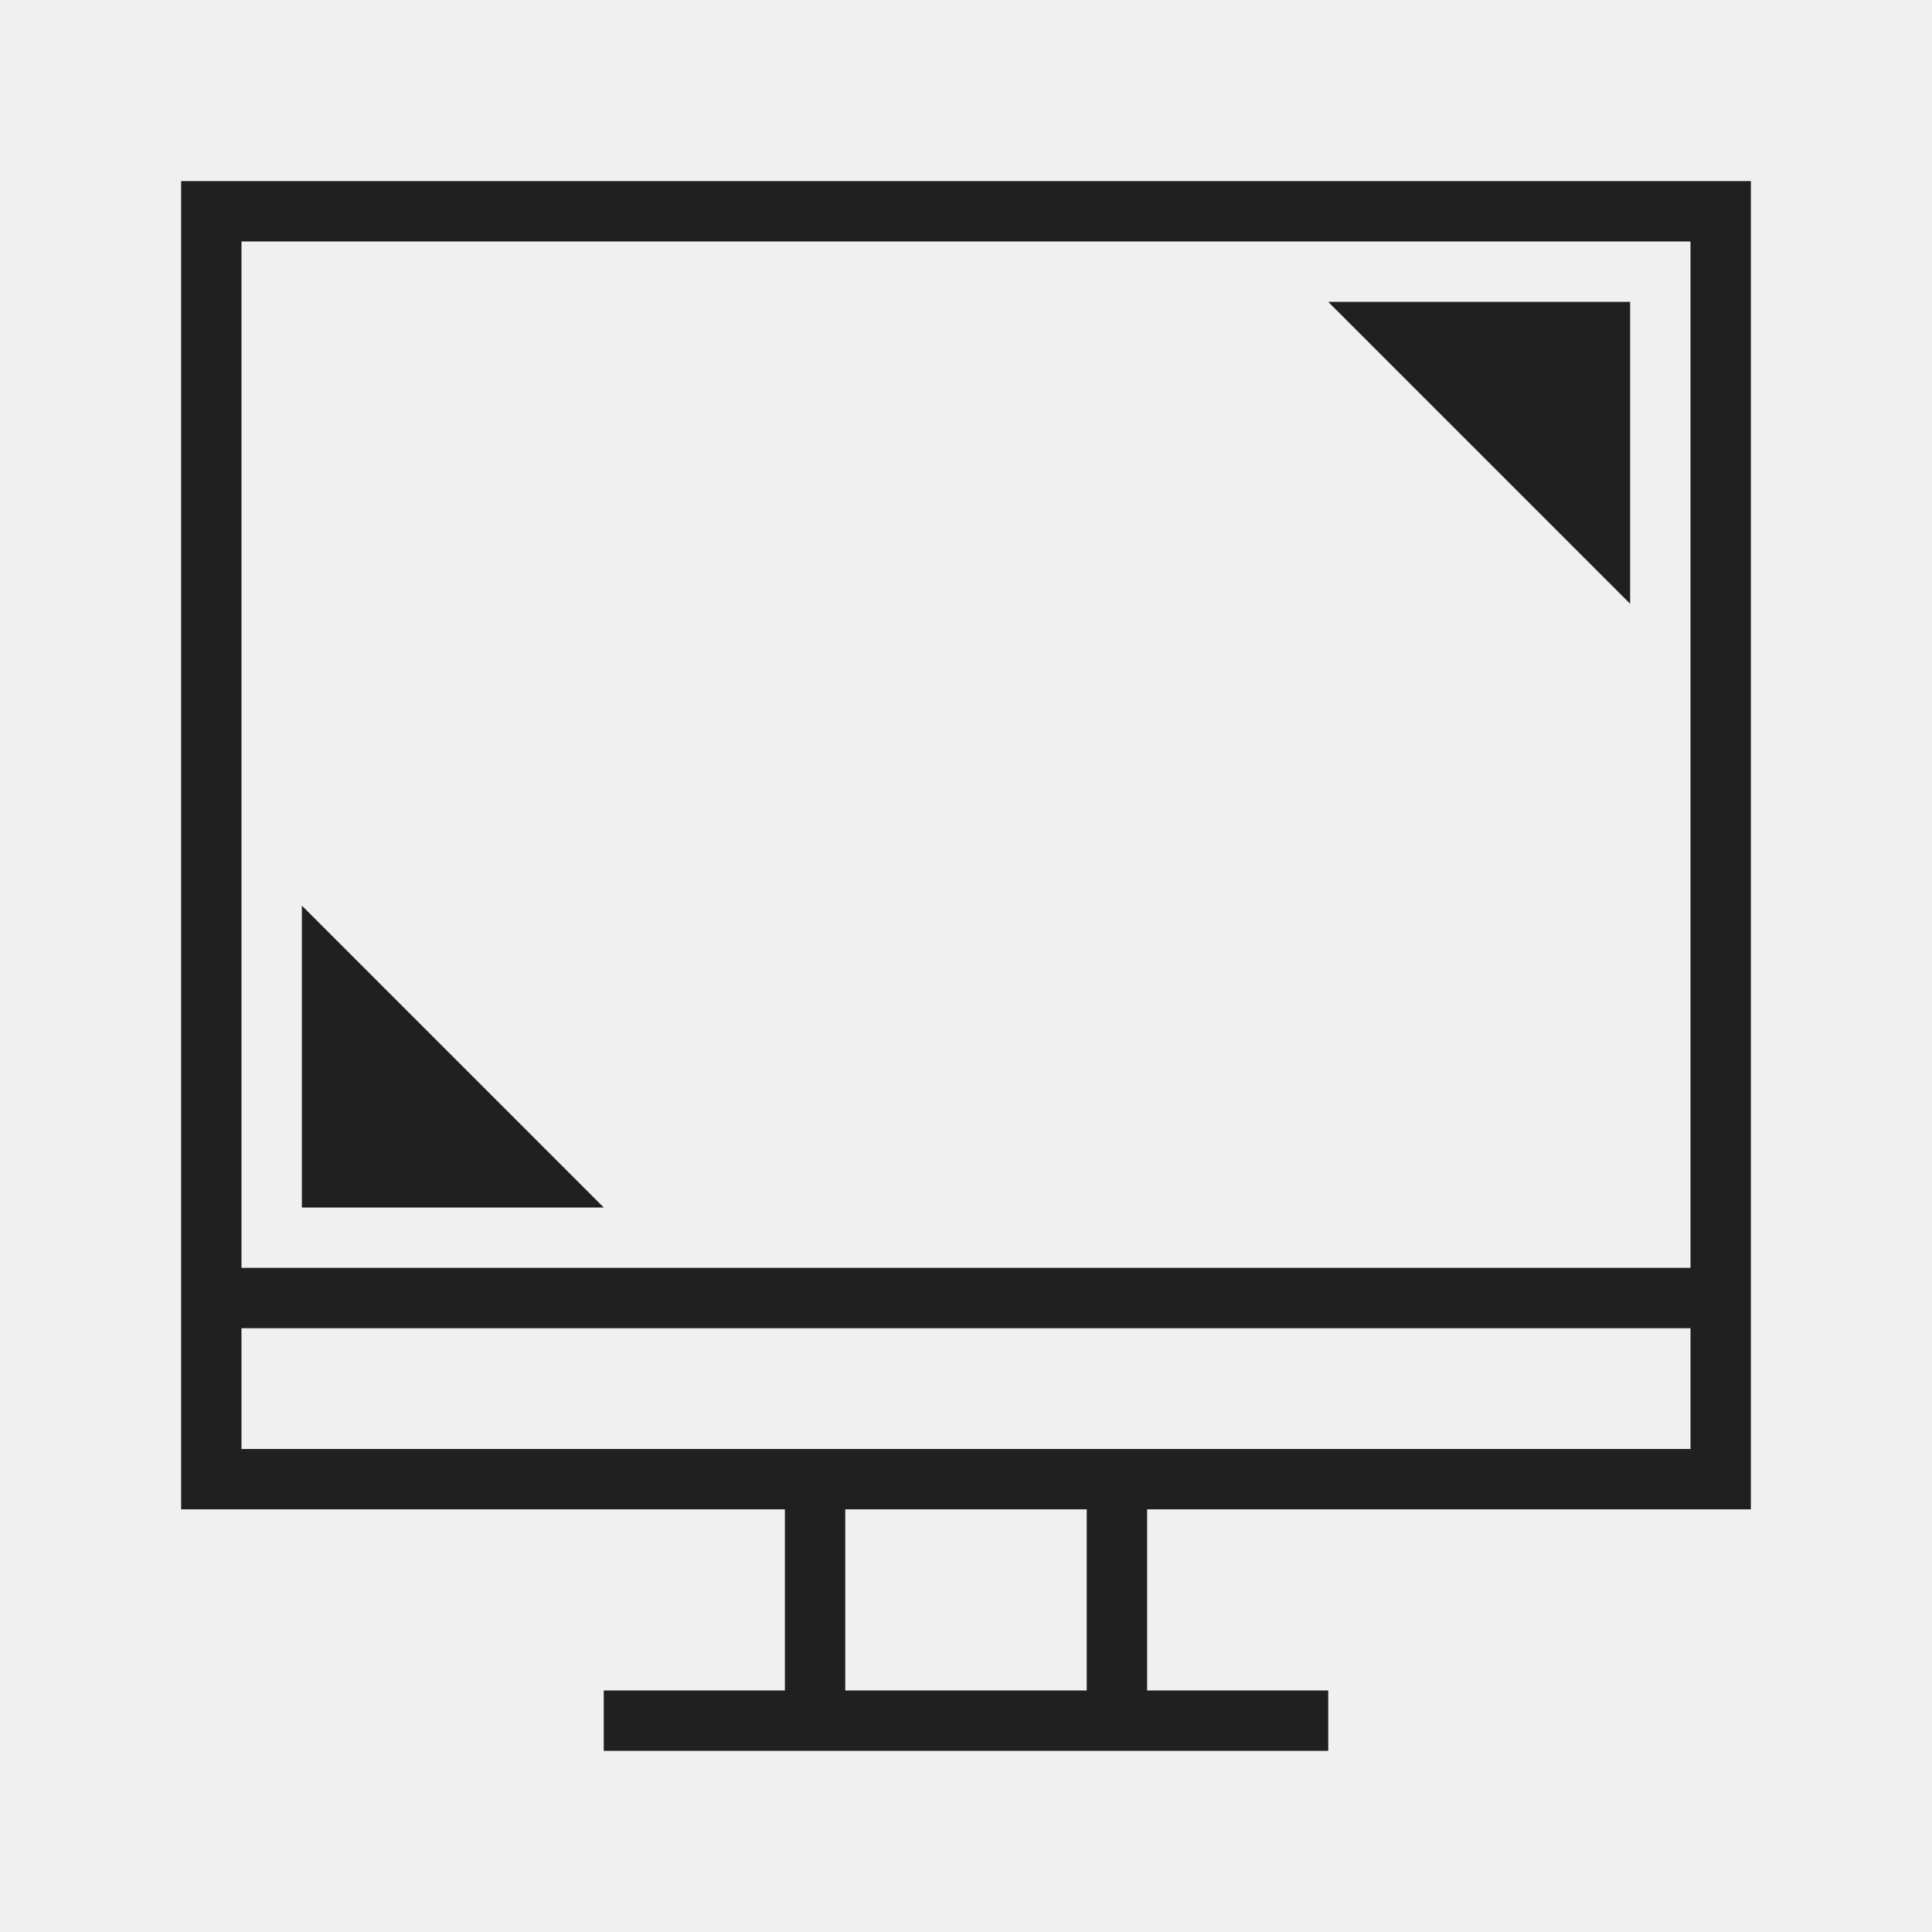
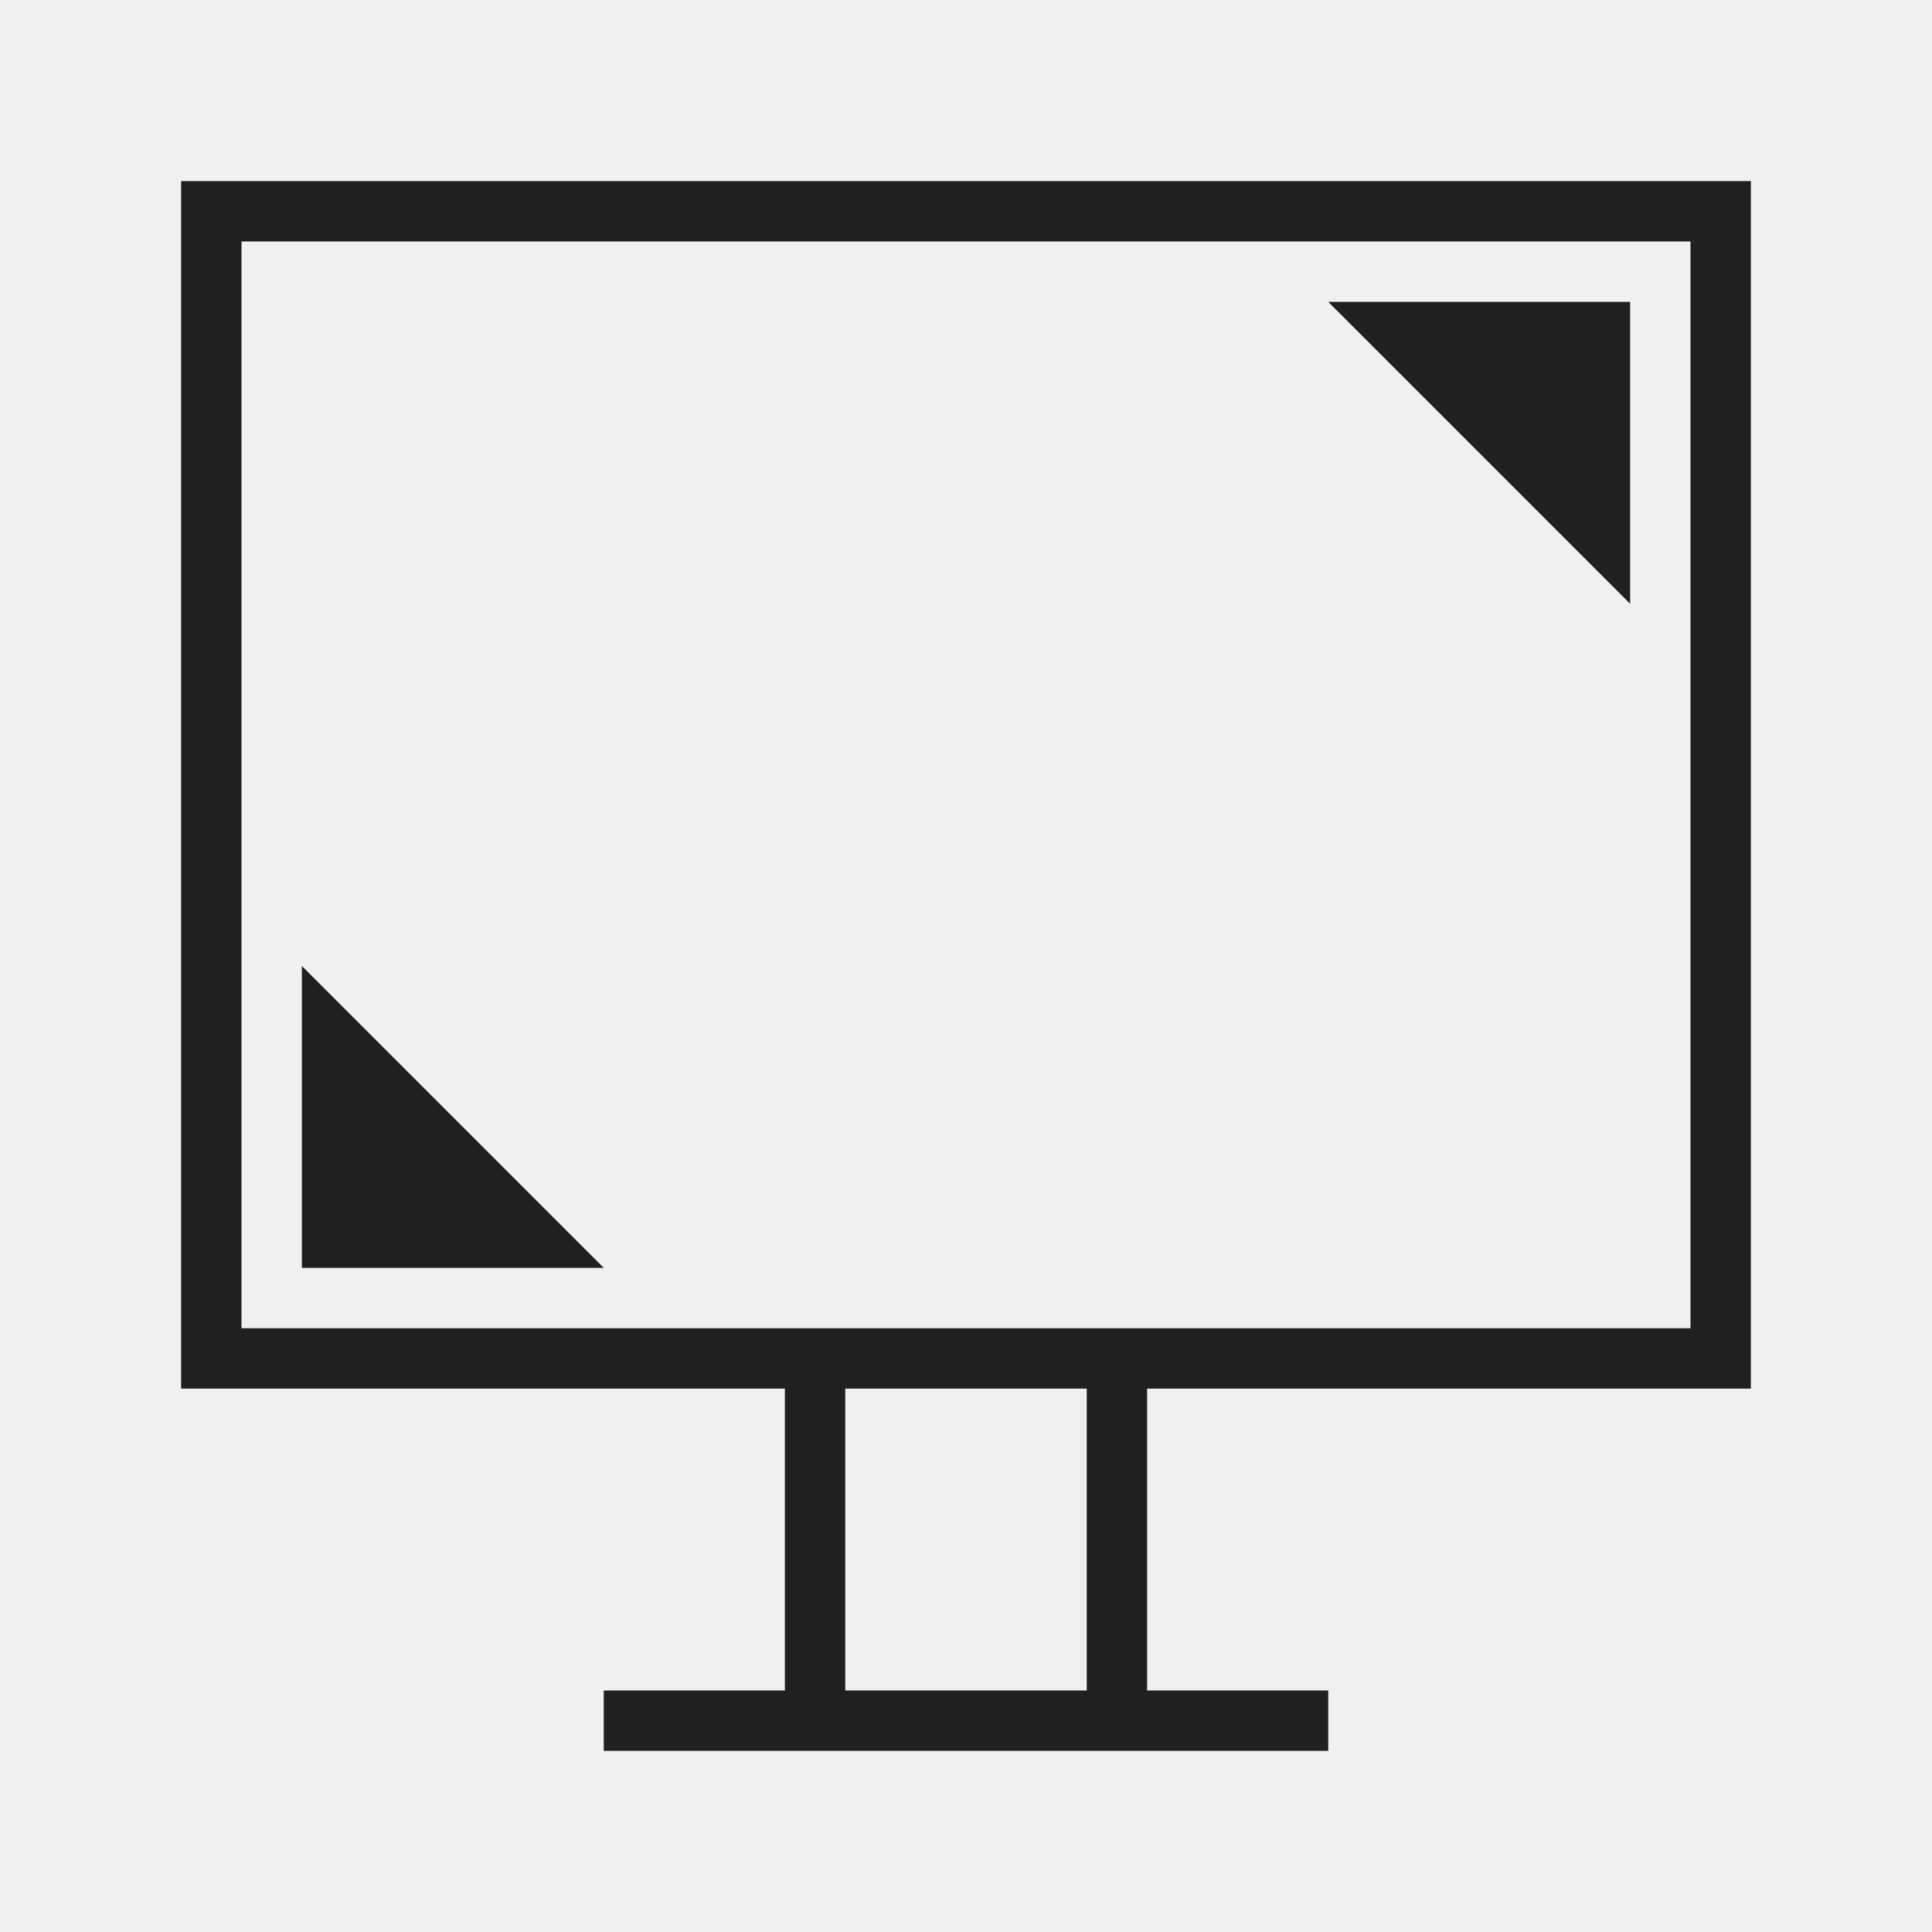
- <svg xmlns="http://www.w3.org/2000/svg" viewBox="0 0 32 32" id="svg" version="1.1" width="32" height="32">
+ <svg xmlns="http://www.w3.org/2000/svg" height="32" width="32" version="1.1" id="svg" viewBox="0 0 32 32">
  <defs id="defs81">
-     <style id="current-color-scheme" type="text/css">
+     <style type="text/css" id="current-color-scheme">
      .ColorScheme-Text {
        color:#7B7C7E;
      }
      .ColorScheme-Background{
        color:#EFF0F1;
      }
      .ColorScheme-Highlight{
        color:#3DAEE6;
      }
      .ColorScheme-ViewText {
        color:#7B7C7E;
      }
      .ColorScheme-ViewBackground{
        color:#FCFCFC;
      }
      .ColorScheme-ViewHover {
        color:#3DAEE6;
      }
      .ColorScheme-ViewFocus{
        color:#1E92FF;
      }
      .ColorScheme-ButtonText {
        color:#7B7C7E;
      }
      .ColorScheme-ButtonBackground{
        color:#EFF0F1;
      }
      .ColorScheme-ButtonHover {
        color:#3DAEE6;
      }
      .ColorScheme-ButtonFocus{
        color:#1E92FF;
      }
</style>
-     <style id="current-color-scheme-5" type="text/css">
+     <style type="text/css" id="current-color-scheme-5">
      .ColorScheme-Text {
        color:#31363b;
      }
      .ColorScheme-Background {
        color:#eff0f1;
      }
      .ColorScheme-Highlight {
        color:#3daee9;
      }
      .ColorScheme-ViewText {
        color:#31363b;
      }
      .ColorScheme-ViewBackground {
        color:#fcfcfc;
      }
      .ColorScheme-ViewHover {
        color:#93cee9;
      }
      .ColorScheme-ViewFocus{
        color:#3daee9;
      }
      .ColorScheme-ButtonText {
        color:#31363b;
      }
      .ColorScheme-ButtonBackground {
        color:#eff0f1;
      }
      .ColorScheme-ButtonHover {
        color:#93cee9;
      }
      .ColorScheme-ButtonFocus{
        color:#3daee9;
      }
      </style>
  </defs>
-   <g style="clip-rule:evenodd;fill-rule:evenodd;stroke-linejoin:round;stroke-miterlimit:1.414" id="22-22-preferences-system-bluetooth" transform="translate(-44,22)">
-     <path style="fill:#202020;fill-opacity:1" d="M 8,2.998 V 10 L 3.1,5.102 2.393,5.809 7.584,11 2.393,16.191 3.1,16.898 8,12 v 6.998 H 9 L 13,15 9,11 13,7 9,3.002 V 2.998 Z M 9,4.416 11.584,7 9,9.586 Z m 0,8 L 11.584,15 9,17.584 Z" id="path2-9-0" />
-     <rect y="0" x="0" height="22" width="22" id="rect819" style="fill:#ffffff;fill-opacity:0;stroke-width:0.667" />
+   <g transform="translate(-44,22)" id="22-22-preferences-system-bluetooth" style="clip-rule:evenodd;fill-rule:evenodd;stroke-linejoin:round;stroke-miterlimit:1.414">
+     <path id="path2-9-0" d="M 8,2.998 V 10 L 3.1,5.102 2.393,5.809 7.584,11 2.393,16.191 3.1,16.898 8,12 v 6.998 H 9 L 13,15 9,11 13,7 9,3.002 V 2.998 Z M 9,4.416 11.584,7 9,9.586 Z m 0,8 L 11.584,15 9,17.584 Z" style="fill:#202020;fill-opacity:1" />
+     <rect style="fill:#ffffff;fill-opacity:0;stroke-width:0.667" id="rect819" width="22" height="22" x="0" y="0" />
  </g>
-   <g style="clip-rule:evenodd;fill-rule:evenodd;stroke-linejoin:round;stroke-miterlimit:1.414" id="22-22-preferences-system-bluetooth-activated" transform="translate(-22,22)">
-     <path style="fill:#202020;fill-opacity:1" d="M 8,2.998 V 10 L 3.1,5.102 2.393,5.809 7.584,11 2.393,16.191 3.1,16.898 8,12 v 6.998 H 9 L 13,15 9,11 13,7 9,3.002 V 2.998 Z M 9,4.416 11.584,7 9,9.586 Z m 7.014,0.26 v 1.129 c 1.793,1.038 3,2.976 3,5.195 0,2.219 -1.207,4.157 -3,5.195 v 1.129 c 2.364,-1.124 4,-3.534 4,-6.324 0,-2.79 -1.636,-5.2 -4,-6.324 z m -2,2.451 v 1.045 c 1.165,0.412 2,1.523 2,2.828 0,1.305 -0.835,2.416 -2,2.828 v 1.045 c 1.724,-0.445 3,-2.011 3,-3.873 0,-1.862 -1.276,-3.428 -3,-3.873 z M 9,12.416 11.584,15 9,17.584 Z" id="path2-9-0-5" />
-     <rect y="0" x="0" height="22" width="22" id="rect819-3" style="fill:#ffffff;fill-opacity:0;stroke-width:0.667" />
+   <g transform="translate(-22,22)" id="22-22-preferences-system-bluetooth-activated" style="clip-rule:evenodd;fill-rule:evenodd;stroke-linejoin:round;stroke-miterlimit:1.414">
+     <path id="path2-9-0-5" d="M 8,2.998 V 10 L 3.1,5.102 2.393,5.809 7.584,11 2.393,16.191 3.1,16.898 8,12 v 6.998 H 9 L 13,15 9,11 13,7 9,3.002 V 2.998 Z M 9,4.416 11.584,7 9,9.586 Z m 7.014,0.26 v 1.129 c 1.793,1.038 3,2.976 3,5.195 0,2.219 -1.207,4.157 -3,5.195 v 1.129 c 2.364,-1.124 4,-3.534 4,-6.324 0,-2.79 -1.636,-5.2 -4,-6.324 z m -2,2.451 v 1.045 c 1.165,0.412 2,1.523 2,2.828 0,1.305 -0.835,2.416 -2,2.828 v 1.045 c 1.724,-0.445 3,-2.011 3,-3.873 0,-1.862 -1.276,-3.428 -3,-3.873 z M 9,12.416 11.584,15 9,17.584 Z" style="fill:#202020;fill-opacity:1" />
+     <rect style="fill:#ffffff;fill-opacity:0;stroke-width:0.667" id="rect819-3" width="22" height="22" x="0" y="0" />
  </g>
-   <g style="clip-rule:evenodd;fill-rule:evenodd;stroke-linejoin:round;stroke-miterlimit:1.414" id="22-22-preferences-system-bluetooth-inactive" transform="translate(-66,22)">
-     <path style="opacity:0.6;fill:#202020;fill-opacity:1" d="M 8,2.998 V 10 L 3.1,5.102 2.393,5.809 7.584,11 2.393,16.191 3.1,16.898 8,12 v 6.998 H 9 L 13,15 9,11 13,7 9,3.002 V 2.998 Z M 9,4.416 11.584,7 9,9.586 Z m 0,8 L 11.584,15 9,17.584 Z" id="path2-9-0-5-7" />
-     <rect y="0" x="0" height="22" width="22" id="rect819-3-3" style="fill:#ffffff;fill-opacity:0;stroke-width:0.667" />
+   <g transform="translate(-66,22)" id="22-22-preferences-system-bluetooth-inactive" style="clip-rule:evenodd;fill-rule:evenodd;stroke-linejoin:round;stroke-miterlimit:1.414">
+     <path id="path2-9-0-5-7" d="M 8,2.998 V 10 L 3.1,5.102 2.393,5.809 7.584,11 2.393,16.191 3.1,16.898 8,12 v 6.998 H 9 L 13,15 9,11 13,7 9,3.002 V 2.998 Z M 9,4.416 11.584,7 9,9.586 Z m 0,8 L 11.584,15 9,17.584 Z" style="opacity:0.6;fill:#202020;fill-opacity:1" />
+     <rect style="fill:#ffffff;fill-opacity:0;stroke-width:0.667" id="rect819-3-3" width="22" height="22" x="0" y="0" />
  </g>
-   <g style="clip-rule:evenodd;fill-rule:evenodd;stroke-linejoin:round;stroke-miterlimit:1.414" id="preferences-system-bluetooth-activated" transform="translate(-14,-32)">
-     <path id="path2-0" style="fill:#202020;fill-opacity:1" d="M 11,28 H 10 V 16.979 L 4.272,22.707 3.565,22 9.575,15.989 3.565,9.979 4.272,9.272 10,15 V 4 h 1 l 5.282,5.282 0.011,-0.01 0.707,0.707 -6,6 V 16 l 6,6 z M 11,26.586 15.586,22 11,17.414 Z M 22,6.459 c 4.055,1.275 7,5.067 7,9.541 0,4.474 -2.945,8.266 -7,9.541 V 24.487 C 25.494,23.25 28,19.916 28,16 28,12.084 25.494,8.75 22,7.513 Z M 19,9.29 c 2.89,0.862 5,3.541 5,6.71 0,3.169 -2.11,5.848 -5,6.71 V 21.658 C 21.329,20.834 23,18.61 23,16 23,13.39 21.329,11.166 19,10.342 Z M 11,14.565 15.575,9.99 11,5.414 Z" />
-     <rect y="0" x="0" height="32" width="32" id="rect817-9" style="fill:#ffffff;fill-opacity:0;stroke-width:1.15" />
+   <g transform="translate(-14,-32)" id="preferences-system-bluetooth-activated" style="clip-rule:evenodd;fill-rule:evenodd;stroke-linejoin:round;stroke-miterlimit:1.414">
+     <path d="M 11,28 H 10 V 16.979 L 4.272,22.707 3.565,22 9.575,15.989 3.565,9.979 4.272,9.272 10,15 V 4 h 1 l 5.282,5.282 0.011,-0.01 0.707,0.707 -6,6 V 16 l 6,6 z M 11,26.586 15.586,22 11,17.414 Z M 22,6.459 c 4.055,1.275 7,5.067 7,9.541 0,4.474 -2.945,8.266 -7,9.541 V 24.487 C 25.494,23.25 28,19.916 28,16 28,12.084 25.494,8.75 22,7.513 Z M 19,9.29 c 2.89,0.862 5,3.541 5,6.71 0,3.169 -2.11,5.848 -5,6.71 V 21.658 C 21.329,20.834 23,18.61 23,16 23,13.39 21.329,11.166 19,10.342 Z M 11,14.565 15.575,9.99 11,5.414 Z" style="fill:#202020;fill-opacity:1" id="path2-0" />
+     <rect style="fill:#ffffff;fill-opacity:0;stroke-width:1.15" id="rect817-9" width="32" height="32" x="0" y="0" />
  </g>
-   <g style="clip-rule:evenodd;fill-rule:evenodd;stroke-linejoin:round;stroke-miterlimit:1.414" id="preferences-system-bluetooth-inactive" transform="translate(-82,-32)">
-     <path id="path2-0-0-0" style="opacity:0.6;fill:#202020;fill-opacity:1" d="M 11,28 H 10 V 16.979 L 4.272,22.707 3.565,22 9.575,15.989 3.565,9.979 4.272,9.272 10,15 V 4 h 1 l 5.282,5.282 0.011,-0.01 0.707,0.707 -6,6 V 16 l 6,6 z M 11,26.586 15.586,22 11,17.414 Z M 11,14.565 15.575,9.99 11,5.414 Z" />
-     <rect y="0" x="0" height="32" width="32" id="rect817-9-2-5" style="fill:#ffffff;fill-opacity:0;stroke-width:1.15" />
+   <g transform="translate(-82,-32)" id="preferences-system-bluetooth-inactive" style="clip-rule:evenodd;fill-rule:evenodd;stroke-linejoin:round;stroke-miterlimit:1.414">
+     <path d="M 11,28 H 10 V 16.979 L 4.272,22.707 3.565,22 9.575,15.989 3.565,9.979 4.272,9.272 10,15 V 4 h 1 l 5.282,5.282 0.011,-0.01 0.707,0.707 -6,6 V 16 l 6,6 z M 11,26.586 15.586,22 11,17.414 Z M 11,14.565 15.575,9.99 11,5.414 Z" style="opacity:0.6;fill:#202020;fill-opacity:1" id="path2-0-0-0" />
+     <rect style="fill:#ffffff;fill-opacity:0;stroke-width:1.15" id="rect817-9-2-5" width="32" height="32" x="0" y="0" />
  </g>
-   <g style="clip-rule:evenodd;fill-rule:evenodd;stroke-linejoin:round;stroke-miterlimit:1.414" id="preferences-system-bluetooth" transform="translate(-49,-32)">
-     <path id="path2-0-0-0-9" style="opacity:1;fill:#202020;fill-opacity:1" d="M 11,28 H 10 V 16.979 L 4.272,22.707 3.565,22 9.575,15.989 3.565,9.979 4.272,9.272 10,15 V 4 h 1 l 5.282,5.282 0.011,-0.01 0.707,0.707 -6,6 V 16 l 6,6 z M 11,26.586 15.586,22 11,17.414 Z M 11,14.565 15.575,9.99 11,5.414 Z" />
-     <rect y="0" x="0" height="32" width="32" id="rect817-9-2-5-5" style="fill:#ffffff;fill-opacity:0;stroke-width:1.15" />
+   <g transform="translate(-49,-32)" id="preferences-system-bluetooth" style="clip-rule:evenodd;fill-rule:evenodd;stroke-linejoin:round;stroke-miterlimit:1.414">
+     <path d="M 11,28 H 10 V 16.979 L 4.272,22.707 3.565,22 9.575,15.989 3.565,9.979 4.272,9.272 10,15 V 4 h 1 l 5.282,5.282 0.011,-0.01 0.707,0.707 -6,6 V 16 l 6,6 z M 11,26.586 15.586,22 11,17.414 Z M 11,14.565 15.575,9.99 11,5.414 Z" style="opacity:1;fill:#202020;fill-opacity:1" id="path2-0-0-0-9" />
+     <rect style="fill:#ffffff;fill-opacity:0;stroke-width:1.15" id="rect817-9-2-5-5" width="32" height="32" x="0" y="0" />
  </g>
-   <g id="22-22-preferences-desktop-display-randr" transform="translate(-44)">
-     <path id="rect858" d="m 2,2 v 11 1 3 h 6 v 2 H 6 v 1 h 10 v -1 h -2 v -2 h 6 v -3 -1 -11 z m 1,1 h 16 v 10 H 3 Z m 0,11 h 16 v 2 H 3 Z m 6,3 h 4 v 2 H 9 Z" style="opacity:1;fill:#202020;fill-opacity:1;fill-rule:nonzero;stroke-width:1.002;stroke-miterlimit:4;stroke-dasharray:none" />
-     <rect y="-3.3227539e-07" x="0" height="22" width="22" id="rect876" style="opacity:1;fill:#ff0000;fill-opacity:0;stroke-width:1.002;stroke-miterlimit:4;stroke-dasharray:none" />
-     <path id="rect869" d="m 4,8 4,4 H 4 Z" style="fill:#202020;fill-opacity:1;stroke-linecap:butt;stroke-linejoin:miter;paint-order:markers stroke fill" />
-     <path id="rect869-3" d="m 14,4 4,4 V 4 Z" style="fill:#202020;fill-opacity:1;stroke-linecap:butt;stroke-linejoin:miter;paint-order:markers stroke fill" />
+   <g transform="translate(-22)" id="22-22-preferences-desktop-display-randr">
+     <path style="opacity:1;fill:#202020;fill-opacity:1;fill-rule:nonzero;stroke-width:1.002;stroke-miterlimit:4;stroke-dasharray:none" d="m 2,2 v 13 L 2,16 h 6 L 8,19 H 6 v 1 h 10 v -1 H 14 L 14,16 h 6 L 20,15 v -13 z m 1,1 h 16 v 12 H 3 Z M 9,16 h 4 L 13,19 H 9 Z" id="rect858" />
+     <rect style="opacity:1;fill:#ff0000;fill-opacity:0;stroke-width:1.002;stroke-miterlimit:4;stroke-dasharray:none" id="rect876" width="22" height="22" x="0" y="-3.3227539e-07" />
+     <path style="fill:#202020;fill-opacity:1;stroke-linecap:butt;stroke-linejoin:miter;paint-order:markers stroke fill" d="m 4,10 4,4 h -4 z" id="rect869" />
+     <path style="fill:#202020;fill-opacity:1;stroke-linecap:butt;stroke-linejoin:miter;paint-order:markers stroke fill" d="m 14,4 4,4 V 4 Z" id="rect869-3" />
  </g>
  <g id="preferences-desktop-display-randr">
-     <g transform="matrix(3.779528,0,0,3.779528,0,-1090.52)" id="g894">
-       <path style="opacity:1;fill:#202020;fill-opacity:1;stroke-width:1.002;stroke-miterlimit:4;stroke-dasharray:none" d="M 3,3 V 5 21 v 1 3 h 10 v 3 h -3 v 1 h 3 1 4 1 3 V 28 H 19 V 25 H 29 V 22 21 5 3 Z M 4,4 H 28 V 21 H 4 Z M 4,22 h 24 v 2 H 19 18 14 13 4 Z m 10,3 h 4 v 3 h -4 z" transform="matrix(0.2645833,0,0,0.2645833,0,288.5333)" id="rect825" />
+     <g id="g894" transform="matrix(3.779528,0,0,3.779528,0,-1090.52)">
+       <path id="rect825" transform="matrix(0.2645833,0,0,0.2645833,0,288.5333)" d="M 3,3 V 5 L 3,22 C 3,23.333 3,21.667 3,23 h 10 v 5 h -3 v 1 h 3 1 4 1 3 v -1 h -3 v -5 h 10 c 0,-1.333 0,0.333 0,-1 L 29,5 V 3 Z M 4,4 H 28 L 28,22 H 4 Z M 14,23 h 4 v 5 h -4 z" style="opacity:1;fill:#202020;fill-opacity:1;stroke-width:1.002;stroke-miterlimit:4;stroke-dasharray:none" />
    </g>
-     <rect y="-1.661377e-07" x="-2.9711913e-07" height="32" width="32" id="rect843" style="opacity:1;fill:#800000;fill-opacity:0;stroke-width:1.157;stroke-miterlimit:4;stroke-dasharray:none" />
-     <path id="rect898" d="m 5,15 5,5 H 5 Z" style="fill:#202020;fill-opacity:1;fill-rule:nonzero;stroke-width:1;stroke-linecap:butt;stroke-linejoin:miter;paint-order:markers stroke fill" />
-     <path id="rect898-6" d="M 27,10 22,5 H 27 Z" style="fill:#202020;fill-opacity:1;fill-rule:nonzero;stroke-width:1;stroke-linecap:butt;stroke-linejoin:miter;paint-order:markers stroke fill" />
+     <rect style="opacity:1;fill:#800000;fill-opacity:0;stroke-width:1.157;stroke-miterlimit:4;stroke-dasharray:none" id="rect843" width="32" height="32" x="-2.9711913e-07" y="-1.661377e-07" />
+     <path style="fill:#202020;fill-opacity:1;fill-rule:nonzero;stroke-width:1;stroke-linecap:butt;stroke-linejoin:miter;paint-order:markers stroke fill" d="M 5,16 10,21 H 5 Z" id="rect898" />
+     <path style="fill:#202020;fill-opacity:1;fill-rule:nonzero;stroke-width:1;stroke-linecap:butt;stroke-linejoin:miter;paint-order:markers stroke fill" d="M 27,10 22,5 H 27 Z" id="rect898-6" />
  </g>
-   <g id="16-16-preferences-desktop-display-randr" transform="translate(-60,5.999966)">
-     <path id="rect888" d="m 1,1 v 9 1 2 h 5 v 1 H 5 v 1 h 6 v -1 h -1 v -1 h 5 v -2 -1 -9 z m 1,1 h 12 v 8 H 2 Z m 0,9 h 12 v 1 H 10 9 7 6 2 Z m 5,2 h 2 v 1 H 7 Z" style="opacity:1;fill:#202020;fill-opacity:1;stroke-width:1.002;stroke-miterlimit:4;stroke-dasharray:none" />
-     <rect y="-3.3227539e-07" x="0" height="16" width="16" id="rect902" style="opacity:1;fill:#11ff00;fill-opacity:0;stroke-width:1.002;stroke-miterlimit:4;stroke-dasharray:none" />
-     <path id="rect870" d="M 3,6 6,9 H 3 Z" style="fill:#202020;fill-opacity:1;stroke-linecap:butt;stroke-linejoin:miter;paint-order:markers stroke fill" />
-     <path id="rect870-3" d="M 13,6 10,3 h 3 z" style="fill:#202020;fill-opacity:1;stroke-linecap:butt;stroke-linejoin:miter;paint-order:markers stroke fill" />
+   <g transform="translate(-38,5.999967)" id="16-16-preferences-desktop-display-randr">
+     <path style="opacity:1;fill:#202020;fill-opacity:1;stroke-width:1.002;stroke-miterlimit:4;stroke-dasharray:none" d="m 1,1 v 9 l 2e-6,2 h 5 L 6,14 H 5 v 1 h 6 v -1 h -1 l 2e-6,-2 h 5 L 15,10 v -9 z m 1,1 h 12 l 2e-6,9 h -12 z m 5,10 h 2 L 9,14 H 7 Z" id="rect888" />
+     <rect style="opacity:1;fill:#11ff00;fill-opacity:0;stroke-width:1.002;stroke-miterlimit:4;stroke-dasharray:none" id="rect902" width="16" height="16" x="0" y="-3.3227539e-07" />
+     <path style="fill:#202020;fill-opacity:1;stroke-linecap:butt;stroke-linejoin:miter;paint-order:markers stroke fill" d="m 3,7 3,3 h -3 z" id="rect870" />
+     <path style="fill:#202020;fill-opacity:1;stroke-linecap:butt;stroke-linejoin:miter;paint-order:markers stroke fill" d="M 13,6 10,3 h 3 z" id="rect870-3" />
  </g>
-   <g id="16-16-preferences-system-bluetooth-activated" transform="translate(-21.92676,43)">
-     <path id="path891" d="M 5.927,1 V 6.793 L 1.78,2.646 1.073,3.354 5.72,8 1.073,12.646 1.78,13.354 5.927,9.207 V 15 H 7.261 L 11.188,12.055 7.134,8 11.188,3.945 7.261,1 Z m 1,1 L 9.665,4.055 6.927,6.793 Z M 11.927,4.127 V 5.172 c 1.165,0.412 2,1.523 2,2.828 0,1.305 -0.835,2.416 -2,2.828 v 1.045 c 1.724,-0.445 3,-2.011 3,-3.873 0,-1.862 -1.276,-3.428 -3,-3.873 z M 10.927,6 v 1 a 1,1 0 0 1 1,1 1,1 0 0 1 -1,1 v 1 a 2,2 0 0 0 2,-2 2,2 0 0 0 -2,-2 z M 6.927,9.207 9.665,11.945 6.927,14 Z" style="color:#000000;font-style:normal;font-variant:normal;font-weight:normal;font-stretch:normal;font-size:medium;line-height:normal;font-family:sans-serif;font-variant-ligatures:normal;font-variant-position:normal;font-variant-caps:normal;font-variant-numeric:normal;font-variant-alternates:normal;font-feature-settings:normal;text-indent:0;text-align:start;text-decoration:none;text-decoration-line:none;text-decoration-style:solid;text-decoration-color:#000000;letter-spacing:normal;word-spacing:normal;text-transform:none;writing-mode:lr-tb;direction:ltr;text-orientation:mixed;dominant-baseline:auto;baseline-shift:baseline;text-anchor:start;white-space:normal;shape-padding:0;clip-rule:nonzero;display:inline;overflow:visible;visibility:visible;opacity:1;isolation:auto;mix-blend-mode:normal;color-interpolation:sRGB;color-interpolation-filters:linearRGB;solid-color:#000000;solid-opacity:1;vector-effect:none;fill:#202020;fill-opacity:1;fill-rule:nonzero;stroke:none;stroke-width:1px;stroke-linecap:butt;stroke-linejoin:miter;stroke-miterlimit:4;stroke-dasharray:none;stroke-dashoffset:0;stroke-opacity:1;color-rendering:auto;image-rendering:auto;shape-rendering:auto;text-rendering:auto;enable-background:accumulate" />
-     <rect y="0" x="0" height="16" width="16" id="rect926" style="fill:#00ff00;fill-opacity:0;stroke-linecap:butt;stroke-linejoin:bevel" />
+   <g transform="translate(-21.92676,43)" id="16-16-preferences-system-bluetooth-activated">
+     <path style="color:#000000;font-style:normal;font-variant:normal;font-weight:normal;font-stretch:normal;font-size:medium;line-height:normal;font-family:sans-serif;font-variant-ligatures:normal;font-variant-position:normal;font-variant-caps:normal;font-variant-numeric:normal;font-variant-alternates:normal;font-feature-settings:normal;text-indent:0;text-align:start;text-decoration:none;text-decoration-line:none;text-decoration-style:solid;text-decoration-color:#000000;letter-spacing:normal;word-spacing:normal;text-transform:none;writing-mode:lr-tb;direction:ltr;text-orientation:mixed;dominant-baseline:auto;baseline-shift:baseline;text-anchor:start;white-space:normal;shape-padding:0;clip-rule:nonzero;display:inline;overflow:visible;visibility:visible;opacity:1;isolation:auto;mix-blend-mode:normal;color-interpolation:sRGB;color-interpolation-filters:linearRGB;solid-color:#000000;solid-opacity:1;vector-effect:none;fill:#202020;fill-opacity:1;fill-rule:nonzero;stroke:none;stroke-width:1px;stroke-linecap:butt;stroke-linejoin:miter;stroke-miterlimit:4;stroke-dasharray:none;stroke-dashoffset:0;stroke-opacity:1;color-rendering:auto;image-rendering:auto;shape-rendering:auto;text-rendering:auto;enable-background:accumulate" d="M 5.927,1 V 6.793 L 1.78,2.646 1.073,3.354 5.72,8 1.073,12.646 1.78,13.354 5.927,9.207 V 15 H 7.261 L 11.188,12.055 7.134,8 11.188,3.945 7.261,1 Z m 1,1 L 9.665,4.055 6.927,6.793 Z M 11.927,4.127 V 5.172 c 1.165,0.412 2,1.523 2,2.828 0,1.305 -0.835,2.416 -2,2.828 v 1.045 c 1.724,-0.445 3,-2.011 3,-3.873 0,-1.862 -1.276,-3.428 -3,-3.873 z M 10.927,6 v 1 a 1,1 0 0 1 1,1 1,1 0 0 1 -1,1 v 1 a 2,2 0 0 0 2,-2 2,2 0 0 0 -2,-2 z M 6.927,9.207 9.665,11.945 6.927,14 Z" id="path891" />
+     <rect style="fill:#00ff00;fill-opacity:0;stroke-linecap:butt;stroke-linejoin:bevel" id="rect926" width="16" height="16" x="0" y="0" />
  </g>
-   <g id="16-16-preferences-system-bluetooth" transform="translate(-38,43)">
-     <path id="path891-5" d="M 5.927,1 V 6.793 L 1.78,2.646 1.073,3.354 5.72,8 1.073,12.646 1.78,13.354 5.927,9.207 V 15 H 7.261 L 11.188,12.055 7.134,8 11.188,3.945 7.261,1 Z m 1,1 2.738,2.055 -2.738,2.738 z m 0,7.207 L 9.665,11.945 6.927,14 Z" style="color:#000000;font-style:normal;font-variant:normal;font-weight:normal;font-stretch:normal;font-size:medium;line-height:normal;font-family:sans-serif;font-variant-ligatures:normal;font-variant-position:normal;font-variant-caps:normal;font-variant-numeric:normal;font-variant-alternates:normal;font-feature-settings:normal;text-indent:0;text-align:start;text-decoration:none;text-decoration-line:none;text-decoration-style:solid;text-decoration-color:#000000;letter-spacing:normal;word-spacing:normal;text-transform:none;writing-mode:lr-tb;direction:ltr;text-orientation:mixed;dominant-baseline:auto;baseline-shift:baseline;text-anchor:start;white-space:normal;shape-padding:0;clip-rule:nonzero;display:inline;overflow:visible;visibility:visible;opacity:1;isolation:auto;mix-blend-mode:normal;color-interpolation:sRGB;color-interpolation-filters:linearRGB;solid-color:#000000;solid-opacity:1;vector-effect:none;fill:#202020;fill-opacity:1;fill-rule:nonzero;stroke:none;stroke-width:1px;stroke-linecap:butt;stroke-linejoin:miter;stroke-miterlimit:4;stroke-dasharray:none;stroke-dashoffset:0;stroke-opacity:1;color-rendering:auto;image-rendering:auto;shape-rendering:auto;text-rendering:auto;enable-background:accumulate" />
-     <rect y="0" x="0" height="16" width="16" id="rect926-6" style="fill:#00ff00;fill-opacity:0;stroke-linecap:butt;stroke-linejoin:bevel" />
+   <g transform="translate(-38,43)" id="16-16-preferences-system-bluetooth">
+     <path style="color:#000000;font-style:normal;font-variant:normal;font-weight:normal;font-stretch:normal;font-size:medium;line-height:normal;font-family:sans-serif;font-variant-ligatures:normal;font-variant-position:normal;font-variant-caps:normal;font-variant-numeric:normal;font-variant-alternates:normal;font-feature-settings:normal;text-indent:0;text-align:start;text-decoration:none;text-decoration-line:none;text-decoration-style:solid;text-decoration-color:#000000;letter-spacing:normal;word-spacing:normal;text-transform:none;writing-mode:lr-tb;direction:ltr;text-orientation:mixed;dominant-baseline:auto;baseline-shift:baseline;text-anchor:start;white-space:normal;shape-padding:0;clip-rule:nonzero;display:inline;overflow:visible;visibility:visible;opacity:1;isolation:auto;mix-blend-mode:normal;color-interpolation:sRGB;color-interpolation-filters:linearRGB;solid-color:#000000;solid-opacity:1;vector-effect:none;fill:#202020;fill-opacity:1;fill-rule:nonzero;stroke:none;stroke-width:1px;stroke-linecap:butt;stroke-linejoin:miter;stroke-miterlimit:4;stroke-dasharray:none;stroke-dashoffset:0;stroke-opacity:1;color-rendering:auto;image-rendering:auto;shape-rendering:auto;text-rendering:auto;enable-background:accumulate" d="M 5.927,1 V 6.793 L 1.78,2.646 1.073,3.354 5.72,8 1.073,12.646 1.78,13.354 5.927,9.207 V 15 H 7.261 L 11.188,12.055 7.134,8 11.188,3.945 7.261,1 Z m 1,1 2.738,2.055 -2.738,2.738 z m 0,7.207 L 9.665,11.945 6.927,14 Z" id="path891-5" />
+     <rect style="fill:#00ff00;fill-opacity:0;stroke-linecap:butt;stroke-linejoin:bevel" id="rect926-6" width="16" height="16" x="0" y="0" />
  </g>
-   <g id="16-16-preferences-system-bluetooth-inactive" transform="translate(-54,43)">
-     <path id="path891-5-9" d="M 5.927,1 V 6.793 L 1.78,2.646 1.073,3.354 5.72,8 1.073,12.646 1.78,13.354 5.927,9.207 V 15 H 7.261 L 11.188,12.055 7.134,8 11.188,3.945 7.261,1 Z m 1,1 2.738,2.055 -2.738,2.738 z m 0,7.207 L 9.665,11.945 6.927,14 Z" style="color:#000000;font-style:normal;font-variant:normal;font-weight:normal;font-stretch:normal;font-size:medium;line-height:normal;font-family:sans-serif;font-variant-ligatures:normal;font-variant-position:normal;font-variant-caps:normal;font-variant-numeric:normal;font-variant-alternates:normal;font-feature-settings:normal;text-indent:0;text-align:start;text-decoration:none;text-decoration-line:none;text-decoration-style:solid;text-decoration-color:#000000;letter-spacing:normal;word-spacing:normal;text-transform:none;writing-mode:lr-tb;direction:ltr;text-orientation:mixed;dominant-baseline:auto;baseline-shift:baseline;text-anchor:start;white-space:normal;shape-padding:0;clip-rule:nonzero;display:inline;overflow:visible;visibility:visible;opacity:0.6;isolation:auto;mix-blend-mode:normal;color-interpolation:sRGB;color-interpolation-filters:linearRGB;solid-color:#000000;solid-opacity:1;vector-effect:none;fill:#202020;fill-opacity:1;fill-rule:nonzero;stroke:none;stroke-width:1px;stroke-linecap:butt;stroke-linejoin:miter;stroke-miterlimit:4;stroke-dasharray:none;stroke-dashoffset:0;stroke-opacity:1;color-rendering:auto;image-rendering:auto;shape-rendering:auto;text-rendering:auto;enable-background:accumulate" />
-     <rect y="0" x="0" height="16" width="16" id="rect926-6-1" style="fill:#00ff00;fill-opacity:0;stroke-linecap:butt;stroke-linejoin:bevel" />
+   <g transform="translate(-54,43)" id="16-16-preferences-system-bluetooth-inactive">
+     <path style="color:#000000;font-style:normal;font-variant:normal;font-weight:normal;font-stretch:normal;font-size:medium;line-height:normal;font-family:sans-serif;font-variant-ligatures:normal;font-variant-position:normal;font-variant-caps:normal;font-variant-numeric:normal;font-variant-alternates:normal;font-feature-settings:normal;text-indent:0;text-align:start;text-decoration:none;text-decoration-line:none;text-decoration-style:solid;text-decoration-color:#000000;letter-spacing:normal;word-spacing:normal;text-transform:none;writing-mode:lr-tb;direction:ltr;text-orientation:mixed;dominant-baseline:auto;baseline-shift:baseline;text-anchor:start;white-space:normal;shape-padding:0;clip-rule:nonzero;display:inline;overflow:visible;visibility:visible;opacity:0.6;isolation:auto;mix-blend-mode:normal;color-interpolation:sRGB;color-interpolation-filters:linearRGB;solid-color:#000000;solid-opacity:1;vector-effect:none;fill:#202020;fill-opacity:1;fill-rule:nonzero;stroke:none;stroke-width:1px;stroke-linecap:butt;stroke-linejoin:miter;stroke-miterlimit:4;stroke-dasharray:none;stroke-dashoffset:0;stroke-opacity:1;color-rendering:auto;image-rendering:auto;shape-rendering:auto;text-rendering:auto;enable-background:accumulate" d="M 5.927,1 V 6.793 L 1.78,2.646 1.073,3.354 5.72,8 1.073,12.646 1.78,13.354 5.927,9.207 V 15 H 7.261 L 11.188,12.055 7.134,8 11.188,3.945 7.261,1 Z m 1,1 2.738,2.055 -2.738,2.738 z m 0,7.207 L 9.665,11.945 6.927,14 Z" id="path891-5-9" />
+     <rect style="fill:#00ff00;fill-opacity:0;stroke-linecap:butt;stroke-linejoin:bevel" id="rect926-6-1" width="16" height="16" x="0" y="0" />
  </g>
-   <g style="clip-rule:evenodd;fill-rule:evenodd;stroke-linejoin:round;stroke-miterlimit:1.414" id="22-22-preferences-desktop-notification" transform="translate(5,32)">
+   <g transform="translate(5,32)" id="22-22-preferences-desktop-notification" style="clip-rule:evenodd;fill-rule:evenodd;stroke-linejoin:round;stroke-miterlimit:1.414">
    <g id="g827-3">
-       <path d="M 8,17 H 4 2 V 2 h 2 14 2 v 15 h -2 -4 l -3,3 z M 3,16 H 8.5 L 11,18.586 13.5,16 H 19 V 15 4 3 H 3 v 1 11 z" style="fill:#202020;fill-opacity:1" id="path2" />
-       <path style="fill:#202020;fill-opacity:1" d="M 5,6 H 17 V 7 H 5 Z" id="rect4-6" />
-       <path style="fill:#202020;fill-opacity:1" d="m 5,9 h 12 v 1 H 5 Z" id="rect6-7" />
-       <path style="fill:#202020;fill-opacity:1" d="m 5,12 h 12 v 1 H 5 Z" id="rect8-5" />
+       <path id="path2" style="fill:#202020;fill-opacity:1" d="M 8,17 H 4 2 V 2 h 2 14 2 v 15 h -2 -4 l -3,3 z M 3,16 H 8.5 L 11,18.586 13.5,16 H 19 V 15 4 3 H 3 v 1 11 z" />
+       <path id="rect4-6" d="M 5,6 H 17 V 7 H 5 Z" style="fill:#202020;fill-opacity:1" />
+       <path id="rect6-7" d="m 5,9 h 12 v 1 H 5 Z" style="fill:#202020;fill-opacity:1" />
+       <path id="rect8-5" d="m 5,12 h 12 v 1 H 5 Z" style="fill:#202020;fill-opacity:1" />
    </g>
-     <rect y="0" x="0" height="22" width="22" id="rect829-35" style="fill:#ffffff;fill-opacity:0;stroke-width:1.001" />
+     <rect style="fill:#ffffff;fill-opacity:0;stroke-width:1.001" id="rect829-35" width="22" height="22" x="0" y="0" />
  </g>
-   <g transform="translate(32)" style="clip-rule:evenodd;fill-rule:evenodd;stroke-linejoin:round;stroke-miterlimit:1.414" id="preferences-desktop-notification">
+   <g id="preferences-desktop-notification" style="clip-rule:evenodd;fill-rule:evenodd;stroke-linejoin:round;stroke-miterlimit:1.414" transform="translate(32)">
    <g id="g827-81-6">
-       <path d="M 3,23 V 20 4 h 3 20 3 v 19 h -3 -5 l -5,5 -5,-5 z M 20.586,22 H 28 V 20 5 H 26 4 v 2 13 2 h 7.414 L 16,26.586 Z" style="fill:#202020;fill-opacity:1" id="path2-6-2" />
-       <path style="fill:#202020;fill-opacity:1" d="M 7,8 H 25 V 9 H 7 Z" id="rect4-9-9" />
-       <path style="fill:#202020;fill-opacity:1" d="m 7,13 h 18 v 1 H 7 Z" id="rect6-8-1" />
-       <path style="fill:#202020;fill-opacity:1" d="m 7,18 h 18 v 1 H 7 Z" id="rect8-2-2" />
+       <path id="path2-6-2" style="fill:#202020;fill-opacity:1" d="M 3,23 V 20 4 h 3 20 3 v 19 h -3 -5 l -5,5 -5,-5 z M 20.586,22 H 28 V 20 5 H 26 4 v 2 13 2 h 7.414 L 16,26.586 Z" />
+       <path id="rect4-9-9" d="M 7,8 H 25 V 9 H 7 Z" style="fill:#202020;fill-opacity:1" />
+       <path id="rect6-8-1" d="m 7,13 h 18 v 1 H 7 Z" style="fill:#202020;fill-opacity:1" />
+       <path id="rect8-2-2" d="m 7,18 h 18 v 1 H 7 Z" style="fill:#202020;fill-opacity:1" />
    </g>
-     <rect y="0" x="0" height="32" width="32" id="rect829-3-7" style="fill:#ffffff;fill-opacity:0;stroke-width:1.065" />
+     <rect style="fill:#ffffff;fill-opacity:0;stroke-width:1.065" id="rect829-3-7" width="32" height="32" x="0" y="0" />
  </g>
-   <g id="16-16-preferences-desktop-notification" transform="translate(16,-16)">
+   <g transform="translate(16,-16)" id="16-16-preferences-desktop-notification">
    <g id="g1035-0">
-       <path style="opacity:1;fill:#202020;fill-opacity:1;fill-rule:nonzero;stroke-width:1.038;stroke-linecap:butt;stroke-linejoin:bevel" d="m 1,1 v 2 7 2 h 4 l 3,3 3,-3 h 2 2 V 3 1 Z m 1,1 h 12 v 1 8 H 13 10.586 L 9.586,12 8,13.586 6.414,12 l -1,-1 H 3 2 V 3 Z" id="rect995-9" />
-       <path style="opacity:1;fill:#202020;fill-opacity:1;stroke-linecap:butt;stroke-linejoin:bevel" d="m 4,4 h 8 V 5 H 4 Z" id="rect1025-3" />
-       <path style="opacity:1;fill:#202020;fill-opacity:1;stroke-linecap:butt;stroke-linejoin:bevel" d="m 4,8 h 8 V 9 H 4 Z" id="rect1029-6" />
+       <path id="rect995-9" d="m 1,1 v 2 7 2 h 4 l 3,3 3,-3 h 2 2 V 3 1 Z m 1,1 h 12 v 1 8 H 13 10.586 L 9.586,12 8,13.586 6.414,12 l -1,-1 H 3 2 V 3 Z" style="opacity:1;fill:#202020;fill-opacity:1;fill-rule:nonzero;stroke-width:1.038;stroke-linecap:butt;stroke-linejoin:bevel" />
+       <path id="rect1025-3" d="m 4,4 h 8 V 5 H 4 Z" style="opacity:1;fill:#202020;fill-opacity:1;stroke-linecap:butt;stroke-linejoin:bevel" />
+       <path id="rect1029-6" d="m 4,8 h 8 V 9 H 4 Z" style="opacity:1;fill:#202020;fill-opacity:1;stroke-linecap:butt;stroke-linejoin:bevel" />
    </g>
-     <rect y="0" x="0" height="16" width="16" id="rect1037-0" style="opacity:1;fill:#00ff00;fill-opacity:0;fill-rule:nonzero;stroke-linecap:butt;stroke-linejoin:bevel" />
+     <rect style="opacity:1;fill:#00ff00;fill-opacity:0;fill-rule:nonzero;stroke-linecap:butt;stroke-linejoin:bevel" id="rect1037-0" width="16" height="16" x="0" y="0" />
  </g>
-   <g style="clip-rule:evenodd;fill-rule:evenodd;stroke-linejoin:round;stroke-miterlimit:1.414" id="preferences-desktop-notification-bell" transform="translate(32,-32)">
+   <g transform="translate(32,32)" id="preferences-system-time" style="clip-rule:evenodd;fill-rule:evenodd;stroke-linejoin:round;stroke-miterlimit:1.414">
+     <path style="fill:#202020;fill-opacity:1" d="M 16,4 C 22.623,4 28,9.377 28,16 28,22.623 22.623,28 16,28 9.377,28 4,22.623 4,16 4,9.377 9.377,4 16,4 Z m 0,1 C 22.071,5 27,9.929 27,16 27,22.071 22.071,27 16,27 9.929,27 5,22.071 5,16 5,9.929 9.929,5 16,5 Z m -1,2 h 1 v 9 h 9 v 1 H 15 Z" id="path2-7" />
+     <rect style="fill:#ffffff;fill-opacity:0;stroke-width:0.73" id="rect817-6" width="32" height="32" x="0" y="0" />
+   </g>
+   <g transform="translate(64,32)" id="22-22-view-history" style="clip-rule:evenodd;fill-rule:evenodd;stroke-linejoin:round;stroke-miterlimit:1.414">
+     <path d="m 11,3 c 4.415,0 8,3.585 8,8 0,4.415 -3.585,8 -8,8 C 6.585,19 3,15.415 3,11 3,6.585 6.585,3 11,3 Z m 0,1 c 3.863,0 7,3.137 7,7 0,3.863 -3.137,7 -7,7 C 7.137,18 4,14.863 4,11 4,7.137 7.137,4 11,4 Z m -1,1 h 1 v 6 h 6 v 1 h -7 z" style="fill:#202020;fill-opacity:1" id="path2-3" />
+     <rect style="fill:#ffffff;fill-opacity:0;stroke-width:1.367" id="rect817-4" width="22" height="22" x="0" y="0" />
+   </g>
+   <g transform="translate(32,-32)" id="preferences-desktop-notification-bell" style="clip-rule:evenodd;fill-rule:evenodd;stroke-linejoin:round;stroke-miterlimit:1.414">
    <g id="g827-81-6-6">
-       <path d="M 3,23 V 20 4 h 3 20 3 v 19 h -3 -5 l -5,5 -5,-5 z M 20.586,22 H 28 V 20 5 H 26 4 v 2 13 2 h 7.414 L 16,26.586 Z" style="fill:#202020;fill-opacity:1" id="path2-6-2-7" />
-       <path style="fill:#202020;fill-opacity:1" d="M 7,8 H 25 V 9 H 7 Z" id="rect4-9-9-5" />
-       <path style="fill:#202020;fill-opacity:1" d="m 7,13 h 18 v 1 H 7 Z" id="rect6-8-1-3" />
-       <path style="fill:#202020;fill-opacity:1" d="m 7,18 h 18 v 1 H 7 Z" id="rect8-2-2-5" />
+       <path id="path2-6-2-7" style="fill:#202020;fill-opacity:1" d="M 3,23 V 20 4 h 3 20 3 v 19 h -3 -5 l -5,5 -5,-5 z M 20.586,22 H 28 V 20 5 H 26 4 v 2 13 2 h 7.414 L 16,26.586 Z" />
+       <path id="rect4-9-9-5" d="M 7,8 H 25 V 9 H 7 Z" style="fill:#202020;fill-opacity:1" />
+       <path id="rect6-8-1-3" d="m 7,13 h 18 v 1 H 7 Z" style="fill:#202020;fill-opacity:1" />
+       <path id="rect8-2-2-5" d="m 7,18 h 18 v 1 H 7 Z" style="fill:#202020;fill-opacity:1" />
    </g>
-     <rect y="0" x="0" height="32" width="32" id="rect829-3-7-6" style="fill:#ffffff;fill-opacity:0;stroke-width:1.065" />
+     <rect style="fill:#ffffff;fill-opacity:0;stroke-width:1.065" id="rect829-3-7-6" width="32" height="32" x="0" y="0" />
  </g>
-   <g style="clip-rule:evenodd;fill-rule:evenodd;stroke-linejoin:round;stroke-miterlimit:1.414" id="preferences-system-time" transform="translate(32,32)">
-     <path id="path2-7" d="M 16,4 C 22.623,4 28,9.377 28,16 28,22.623 22.623,28 16,28 9.377,28 4,22.623 4,16 4,9.377 9.377,4 16,4 Z m 0,1 C 22.071,5 27,9.929 27,16 27,22.071 22.071,27 16,27 9.929,27 5,22.071 5,16 5,9.929 9.929,5 16,5 Z m -1,2 h 1 v 9 h 9 v 1 H 15 Z" style="fill:#202020;fill-opacity:1" />
-     <rect y="0" x="0" height="32" width="32" id="rect817-6" style="fill:#ffffff;fill-opacity:0;stroke-width:0.73" />
+   <g transform="translate(64)" id="preferences-desktop-wallpaper">
+     <path style="fill:#202020;fill-opacity:1" d="m 3,3 v 21 1 4 H 29 V 25 24 3 Z M 4,4 H 28 V 24 H 4 Z m 2,2 v 5 h 5 V 6 Z m 1,1 h 3 v 3 H 7 Z m -1,6 v 5 h 5 v -5 z m 1,1 h 3 v 3 H 7 Z M 4,25 h 24 v 3 H 4 Z" id="rect903-6" />
+     <rect style="fill:#ff5555;fill-opacity:0" id="rect932-7" width="32" height="32" x="0" y="-5.3418356e-05" />
  </g>
-   <g style="clip-rule:evenodd;fill-rule:evenodd;stroke-linejoin:round;stroke-miterlimit:1.414" id="22-22-view-history" transform="translate(64,32)">
-     <path id="path2-3" style="fill:#202020;fill-opacity:1" d="m 11,3 c 4.415,0 8,3.585 8,8 0,4.415 -3.585,8 -8,8 C 6.585,19 3,15.415 3,11 3,6.585 6.585,3 11,3 Z m 0,1 c 3.863,0 7,3.137 7,7 0,3.863 -3.137,7 -7,7 C 7.137,18 4,14.863 4,11 4,7.137 7.137,4 11,4 Z m -1,1 h 1 v 6 h 6 v 1 h -7 z" />
-     <rect y="0" x="0" height="22" width="22" id="rect817-4" style="fill:#ffffff;fill-opacity:0;stroke-width:1.367" />
+   <g id="22-22-preferences-desktop-wallpaper" transform="translate(96,10)">
+     <path style="fill:#202020;fill-opacity:1" d="m 2,2 v 14 1 3 H 20 V 17 16 2 Z M 3,3 H 19 V 16 H 3 Z M 5,4 V 8 H 9 V 4 Z M 6,5 H 8 V 7 H 6 Z m -1,5 v 4 h 4 v -4 z m 1,1 h 2 v 2 H 6 Z m -3,6 h 16 v 2 H 3 Z" id="rect901-7" />
+     <rect style="fill:#ffff00;fill-opacity:0" id="rect928-5" width="22" height="22" x="2e-06" y="0" />
  </g>
</svg>
